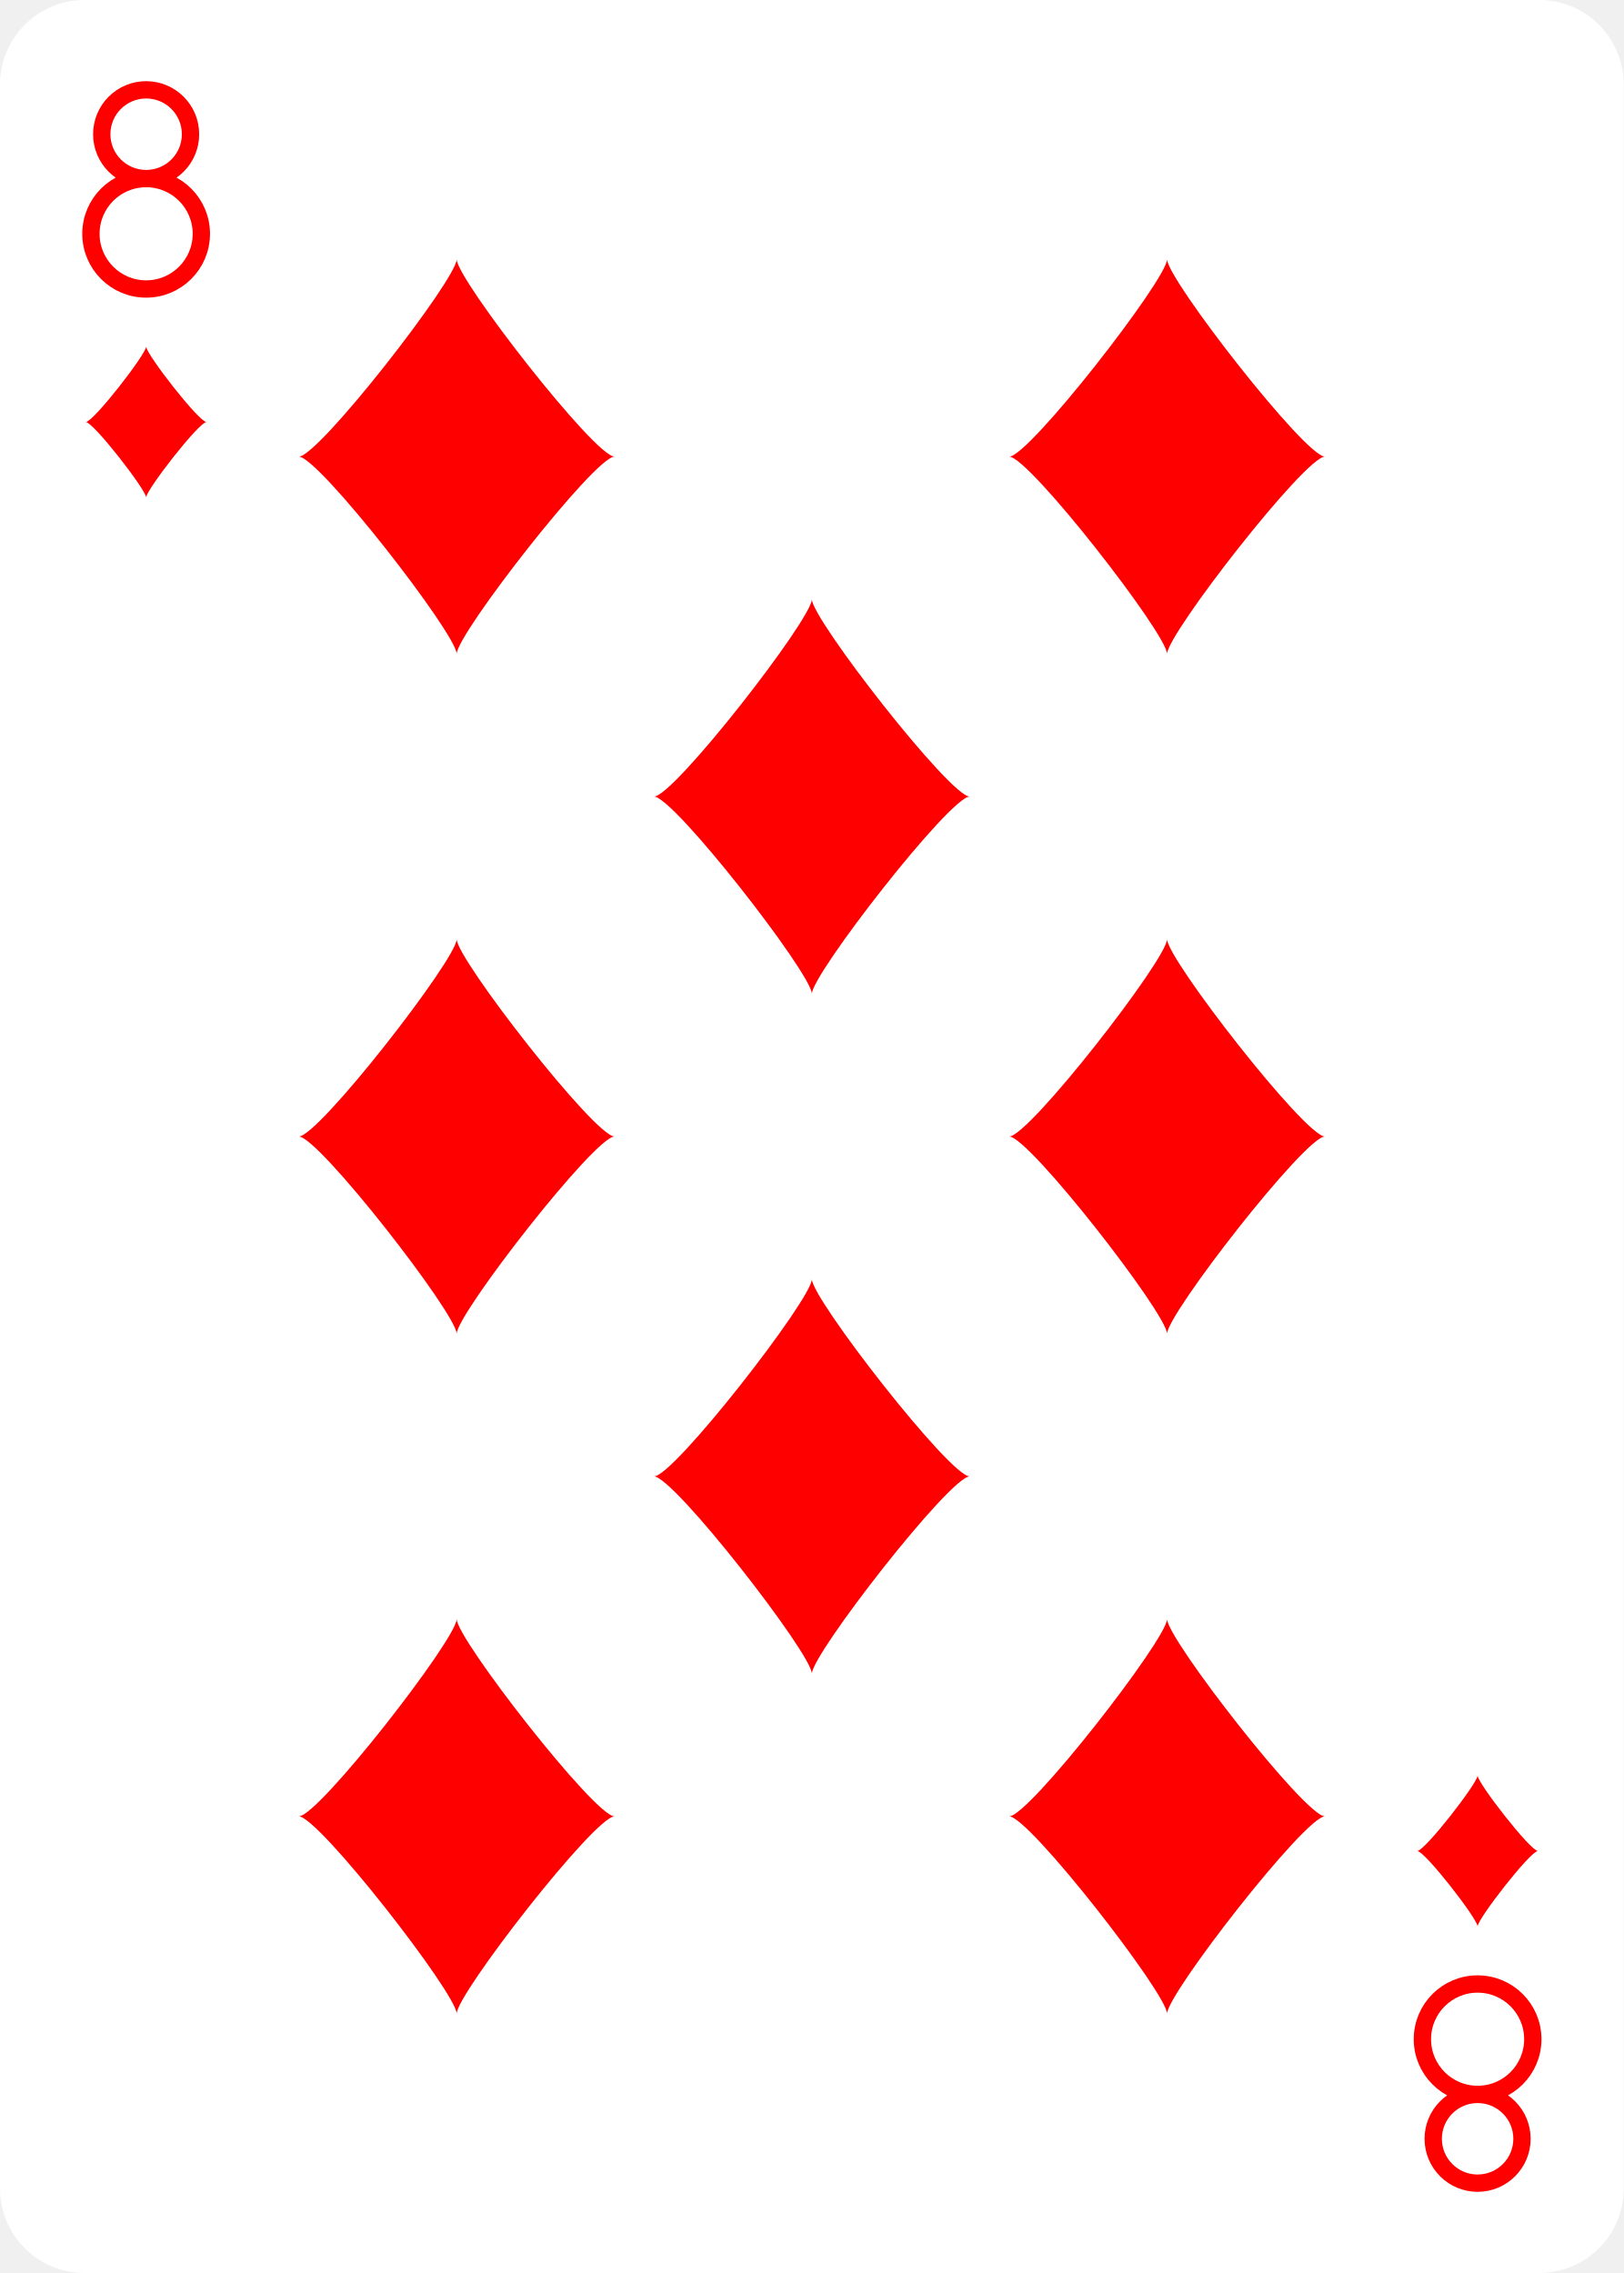
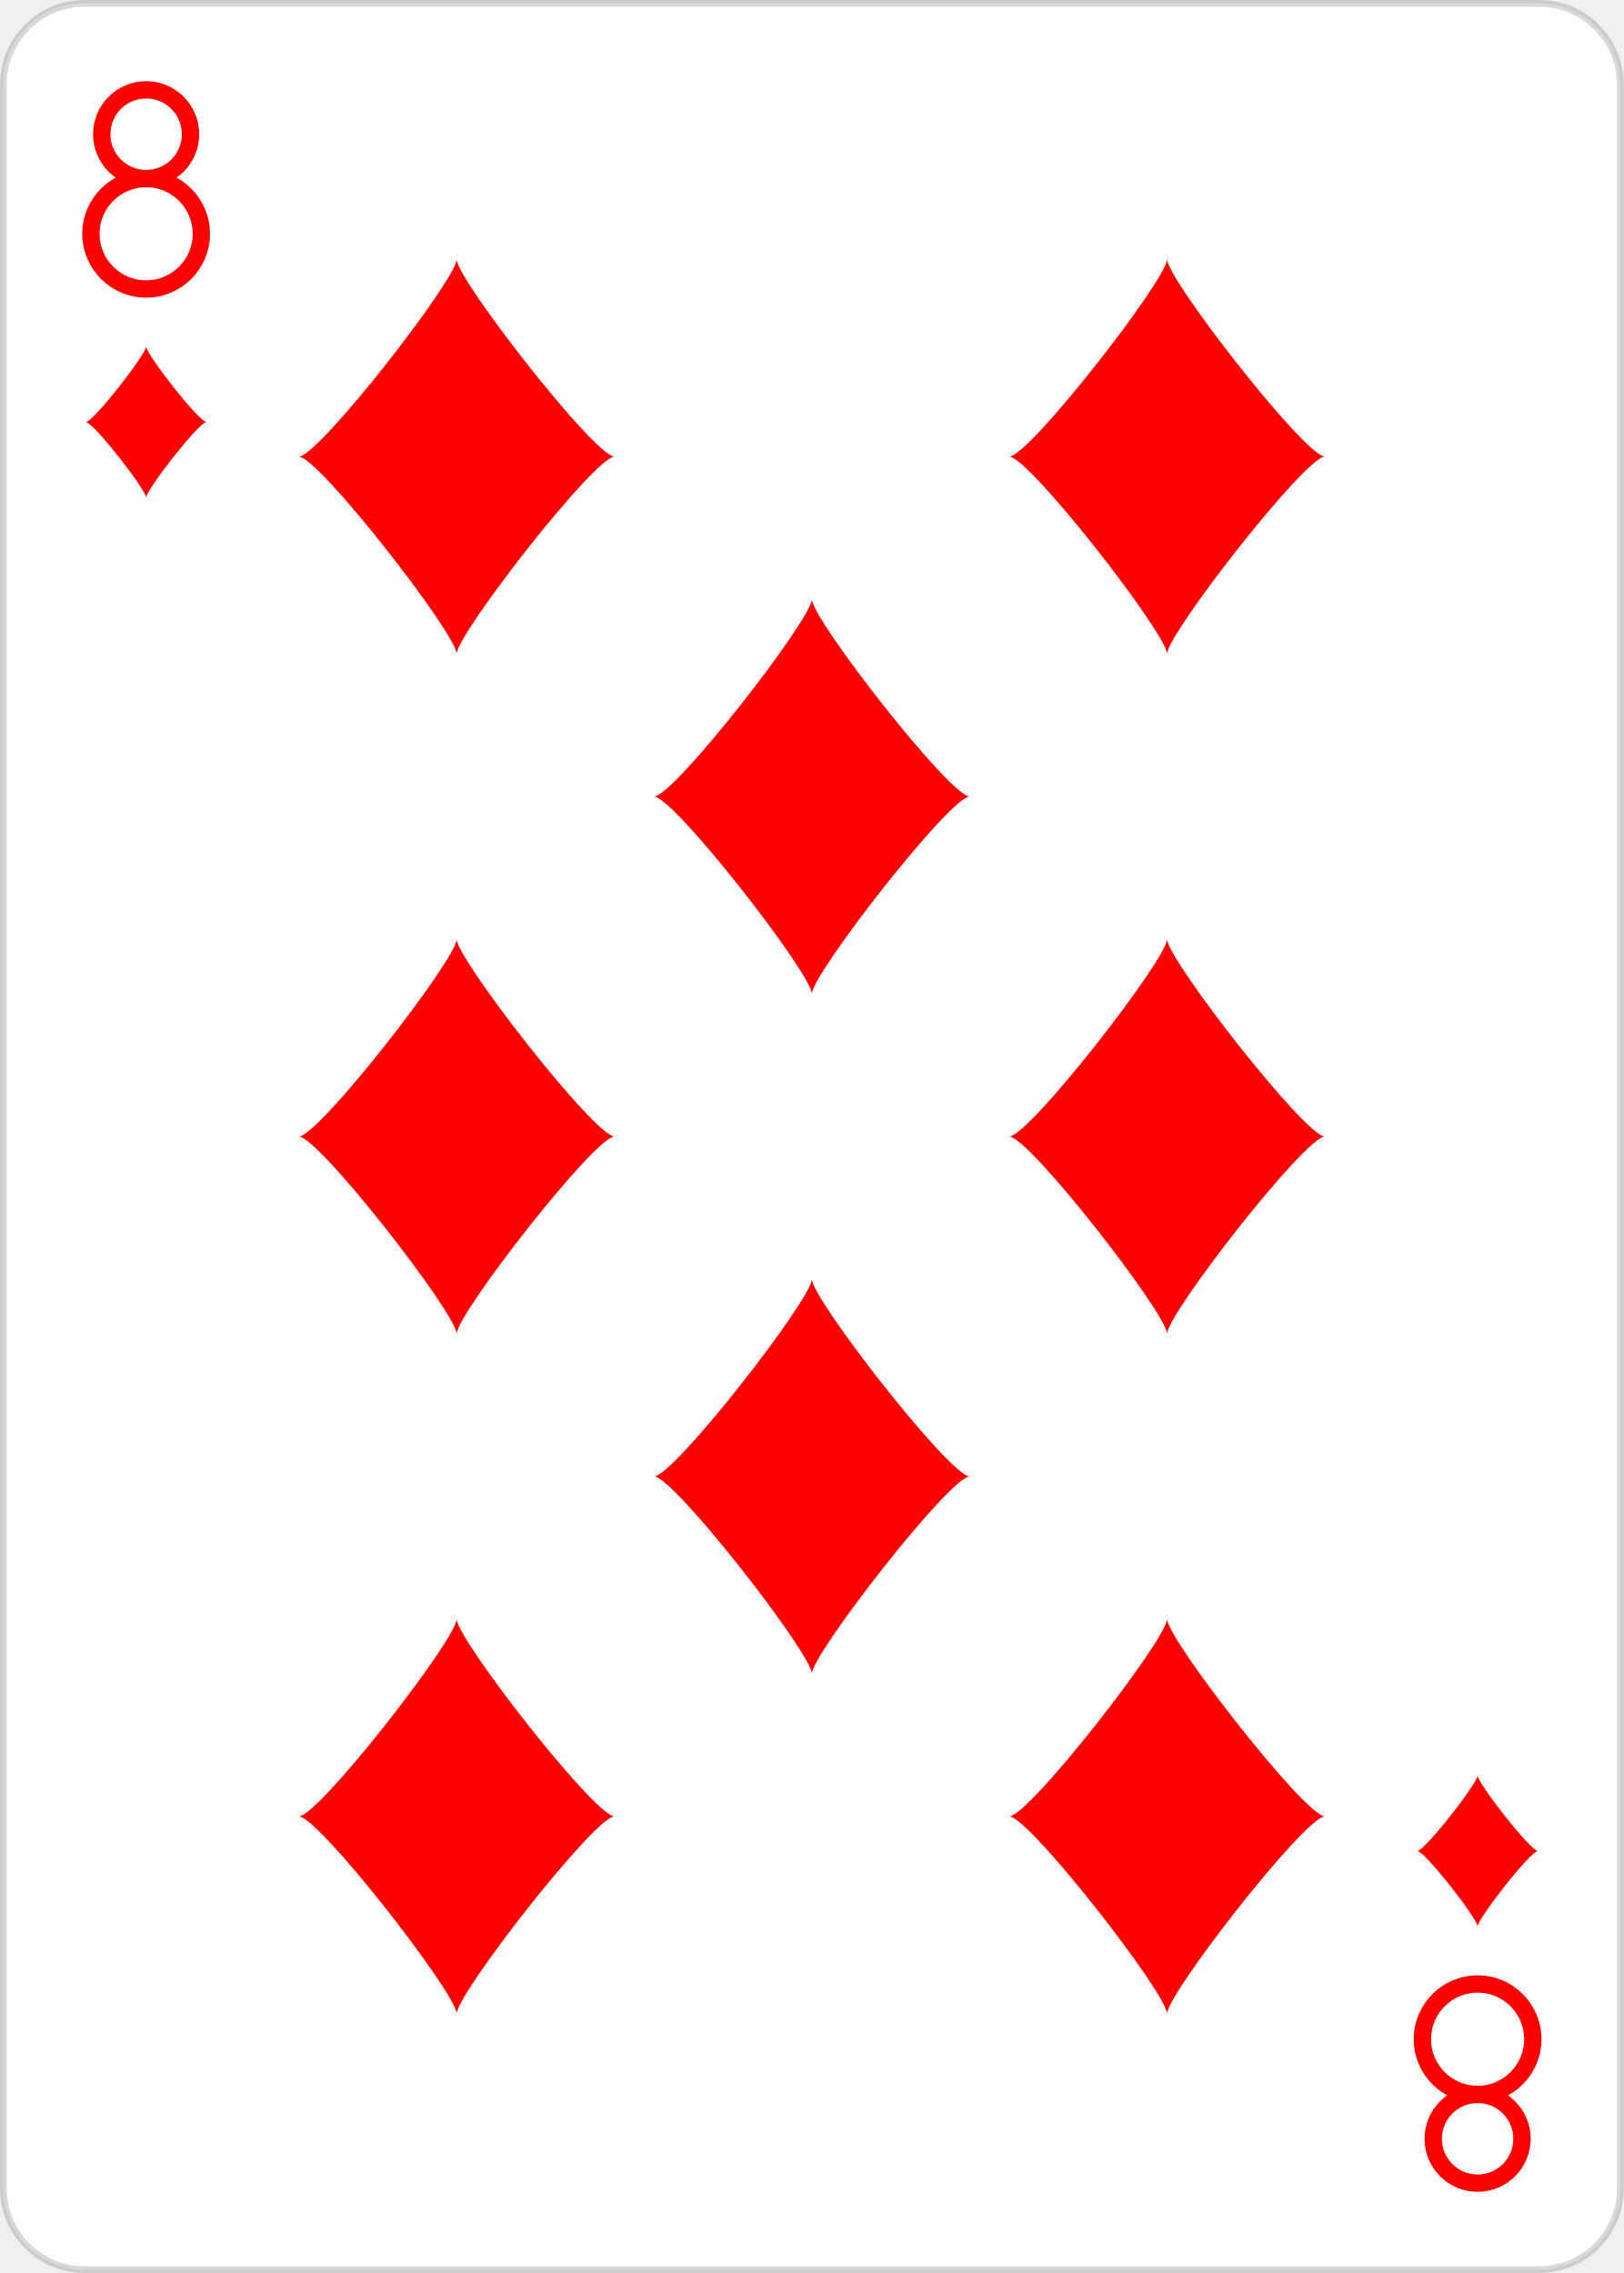
<svg xmlns="http://www.w3.org/2000/svg" xmlns:xlink="http://www.w3.org/1999/xlink" class="card" face="8D" height="13.125in" preserveAspectRatio="none" viewBox="-120 -168 240 336" width="9.375in">
  <style>
    /* CSS pour centrer le SVG dans l'écran */
    svg {
        position: absolute;
        top: 50%;
        left: 50%;
        transform: translate(-50%, -50%);
    }
    body {
        margin: 0;
        overflow: hidden;
    }
</style>
  <defs>
    <symbol id="SD8" viewBox="-600 -600 1200 1200" preserveAspectRatio="xMinYMid">
      <path d="M-400 0C-350 0 0 -450 0 -500C0 -450 350 0 400 0C350 0 0 450 0 500C0 450 -350 0 -400 0Z" fill="red" />
    </symbol>
    <symbol id="VD8" viewBox="-500 -500 1000 1000" preserveAspectRatio="xMinYMid">
      <path d="M-1 -50A205 205 0 1 1 1 -50L-1 -50A255 255 0 1 0 1 -50Z" stroke="red" stroke-width="80" stroke-linecap="square" stroke-miterlimit="1.5" fill="none" />
    </symbol>
  </defs>
-   <rect width="239" height="335" x="-119.5" y="-167.5" rx="12" ry="12" fill="white" stroke="white" />
+   <rect width="239" height="335" x="-119.5" y="-167.5" rx="12" ry="12" fill="white" stroke="rgba(0,0,0,0.15)" />
  <use xlink:href="#VD8" height="32" width="32" x="-114.4" y="-156" />
  <use xlink:href="#SD8" height="26.769" width="26.769" x="-111.784" y="-119" />
  <use xlink:href="#SD8" height="70" width="70" x="-87.501" y="-135.501" />
  <use xlink:href="#SD8" height="70" width="70" x="17.501" y="-135.501" />
  <use xlink:href="#SD8" height="70" width="70" x="-35" y="-85.25" />
  <use xlink:href="#SD8" height="70" width="70" x="-87.501" y="-35" />
  <use xlink:href="#SD8" height="70" width="70" x="17.501" y="-35" />
  <g transform="rotate(180)">
    <use xlink:href="#VD8" height="32" width="32" x="-114.4" y="-156" />
    <use xlink:href="#SD8" height="26.769" width="26.769" x="-111.784" y="-119" />
    <use xlink:href="#SD8" height="70" width="70" x="-87.501" y="-135.501" />
    <use xlink:href="#SD8" height="70" width="70" x="17.501" y="-135.501" />
    <use xlink:href="#SD8" height="70" width="70" x="-35" y="-85.25" />
  </g>
</svg>
